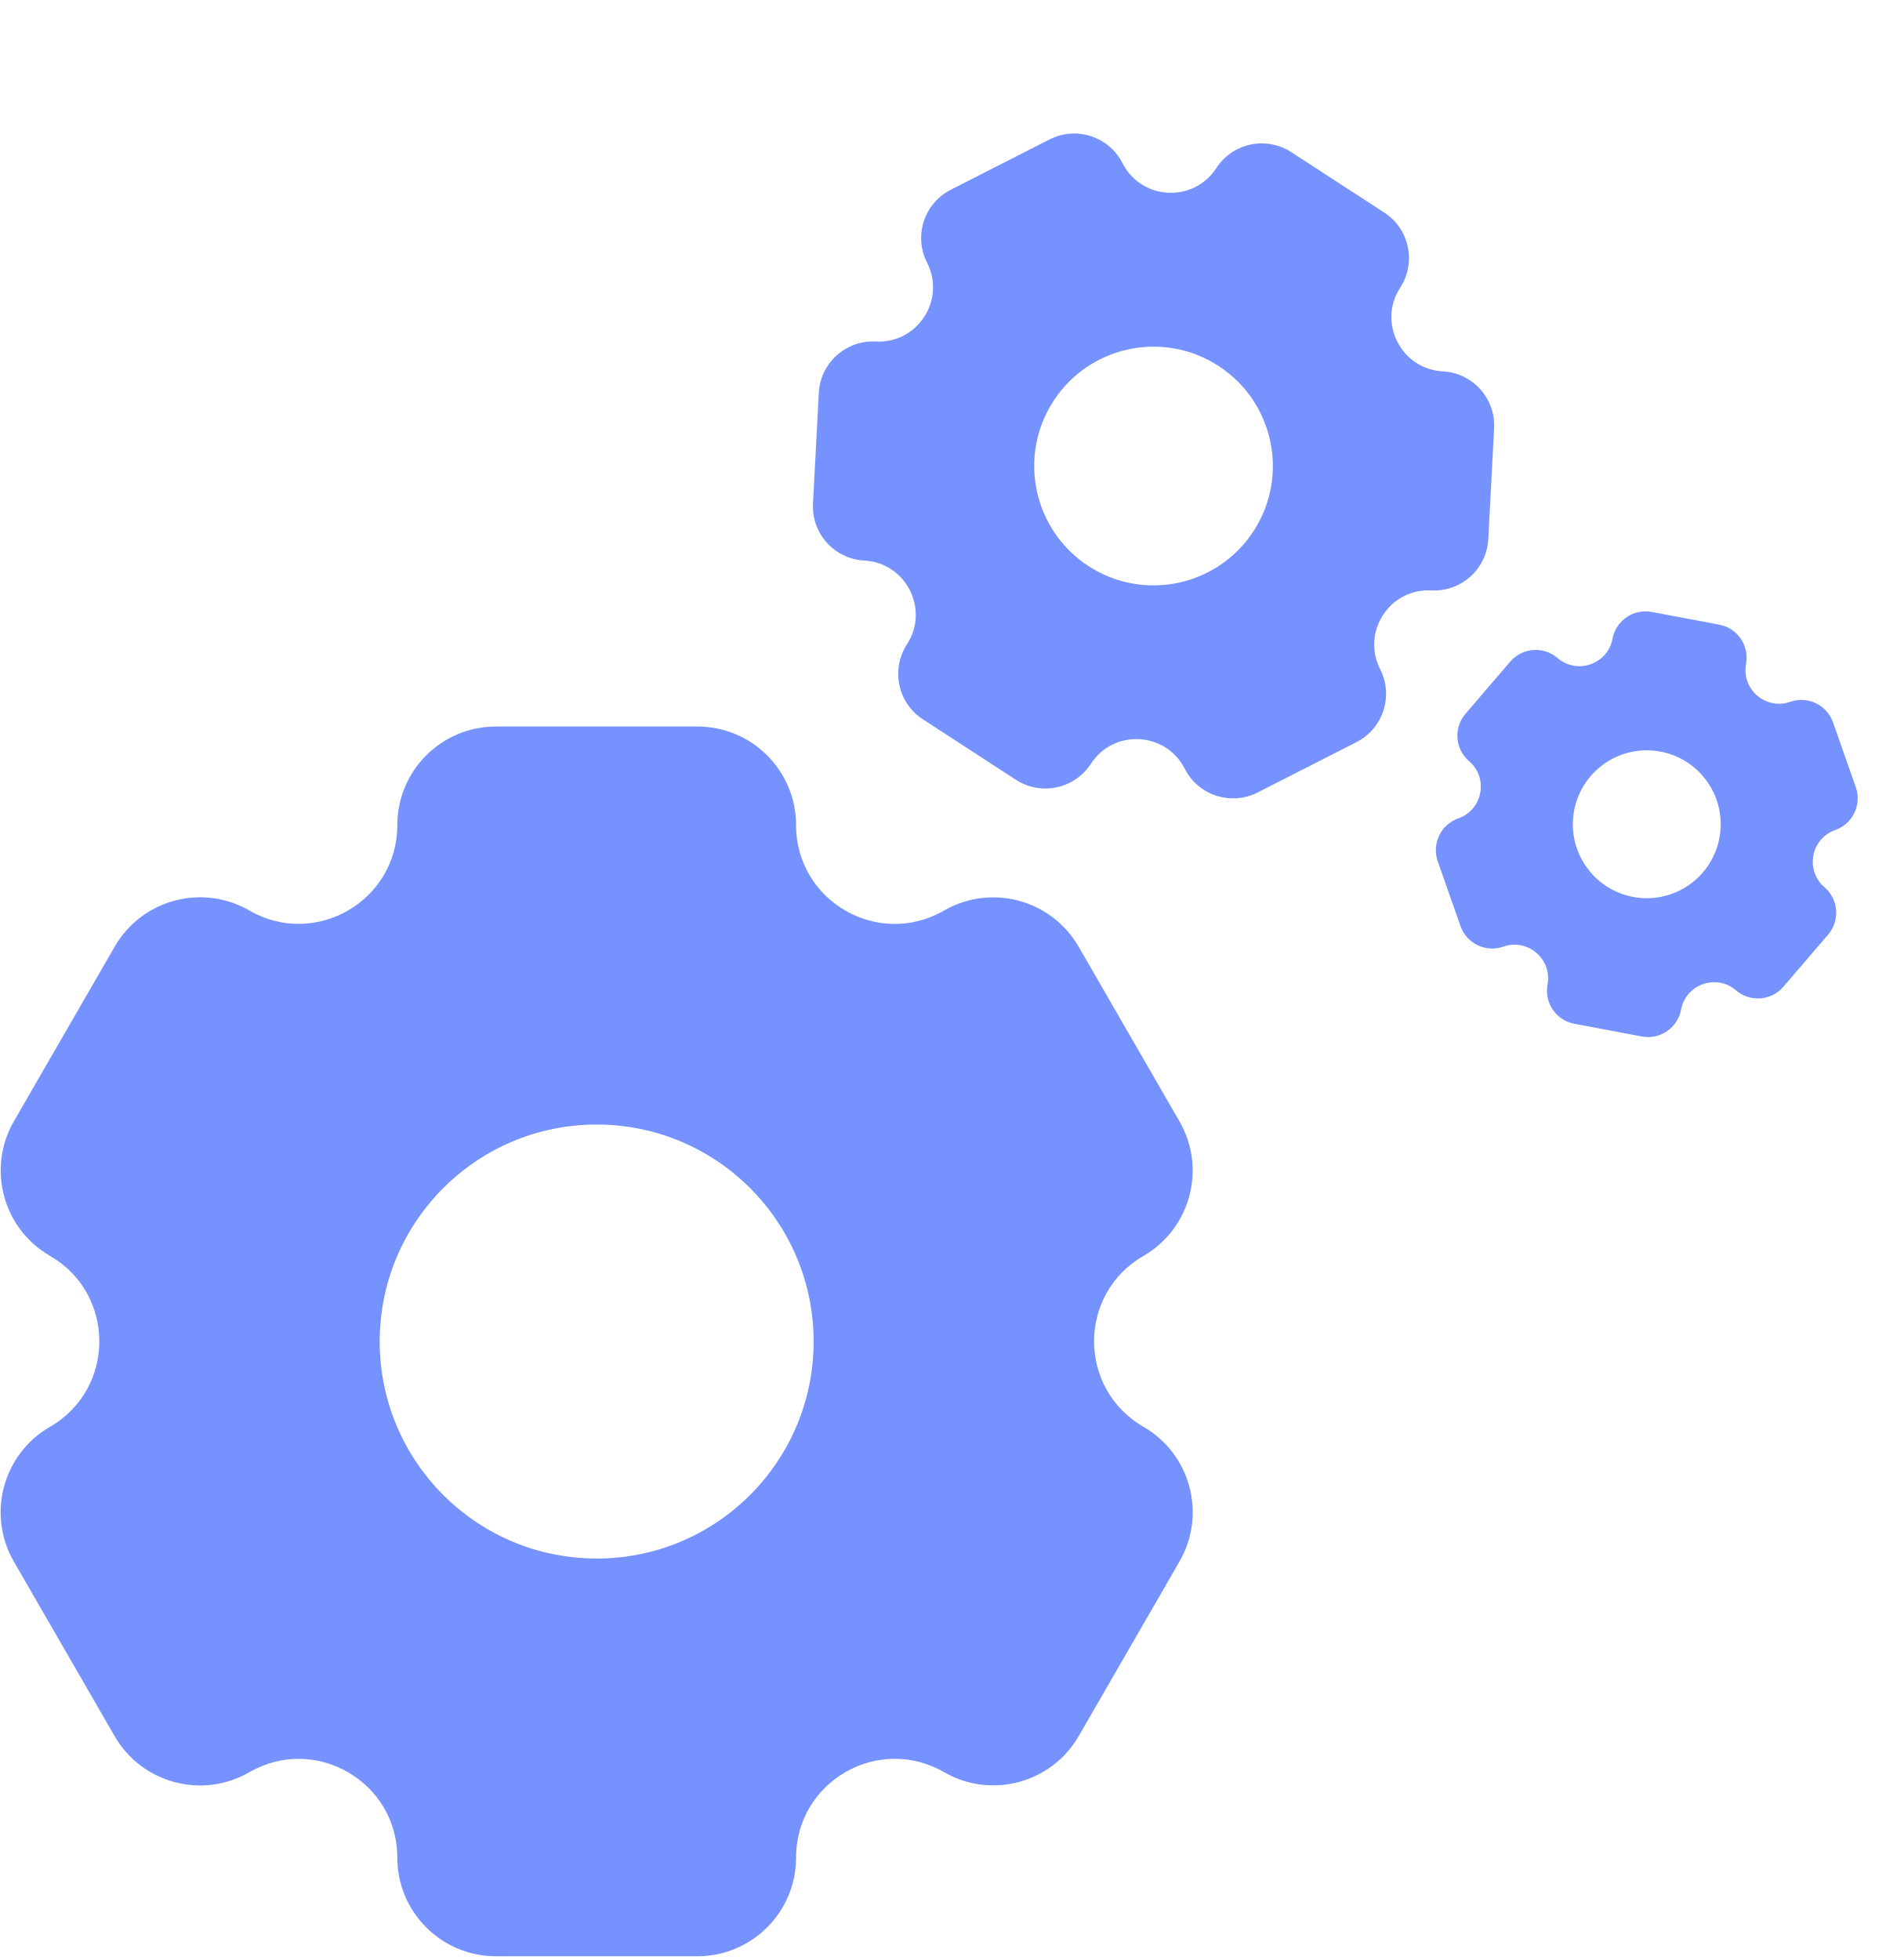
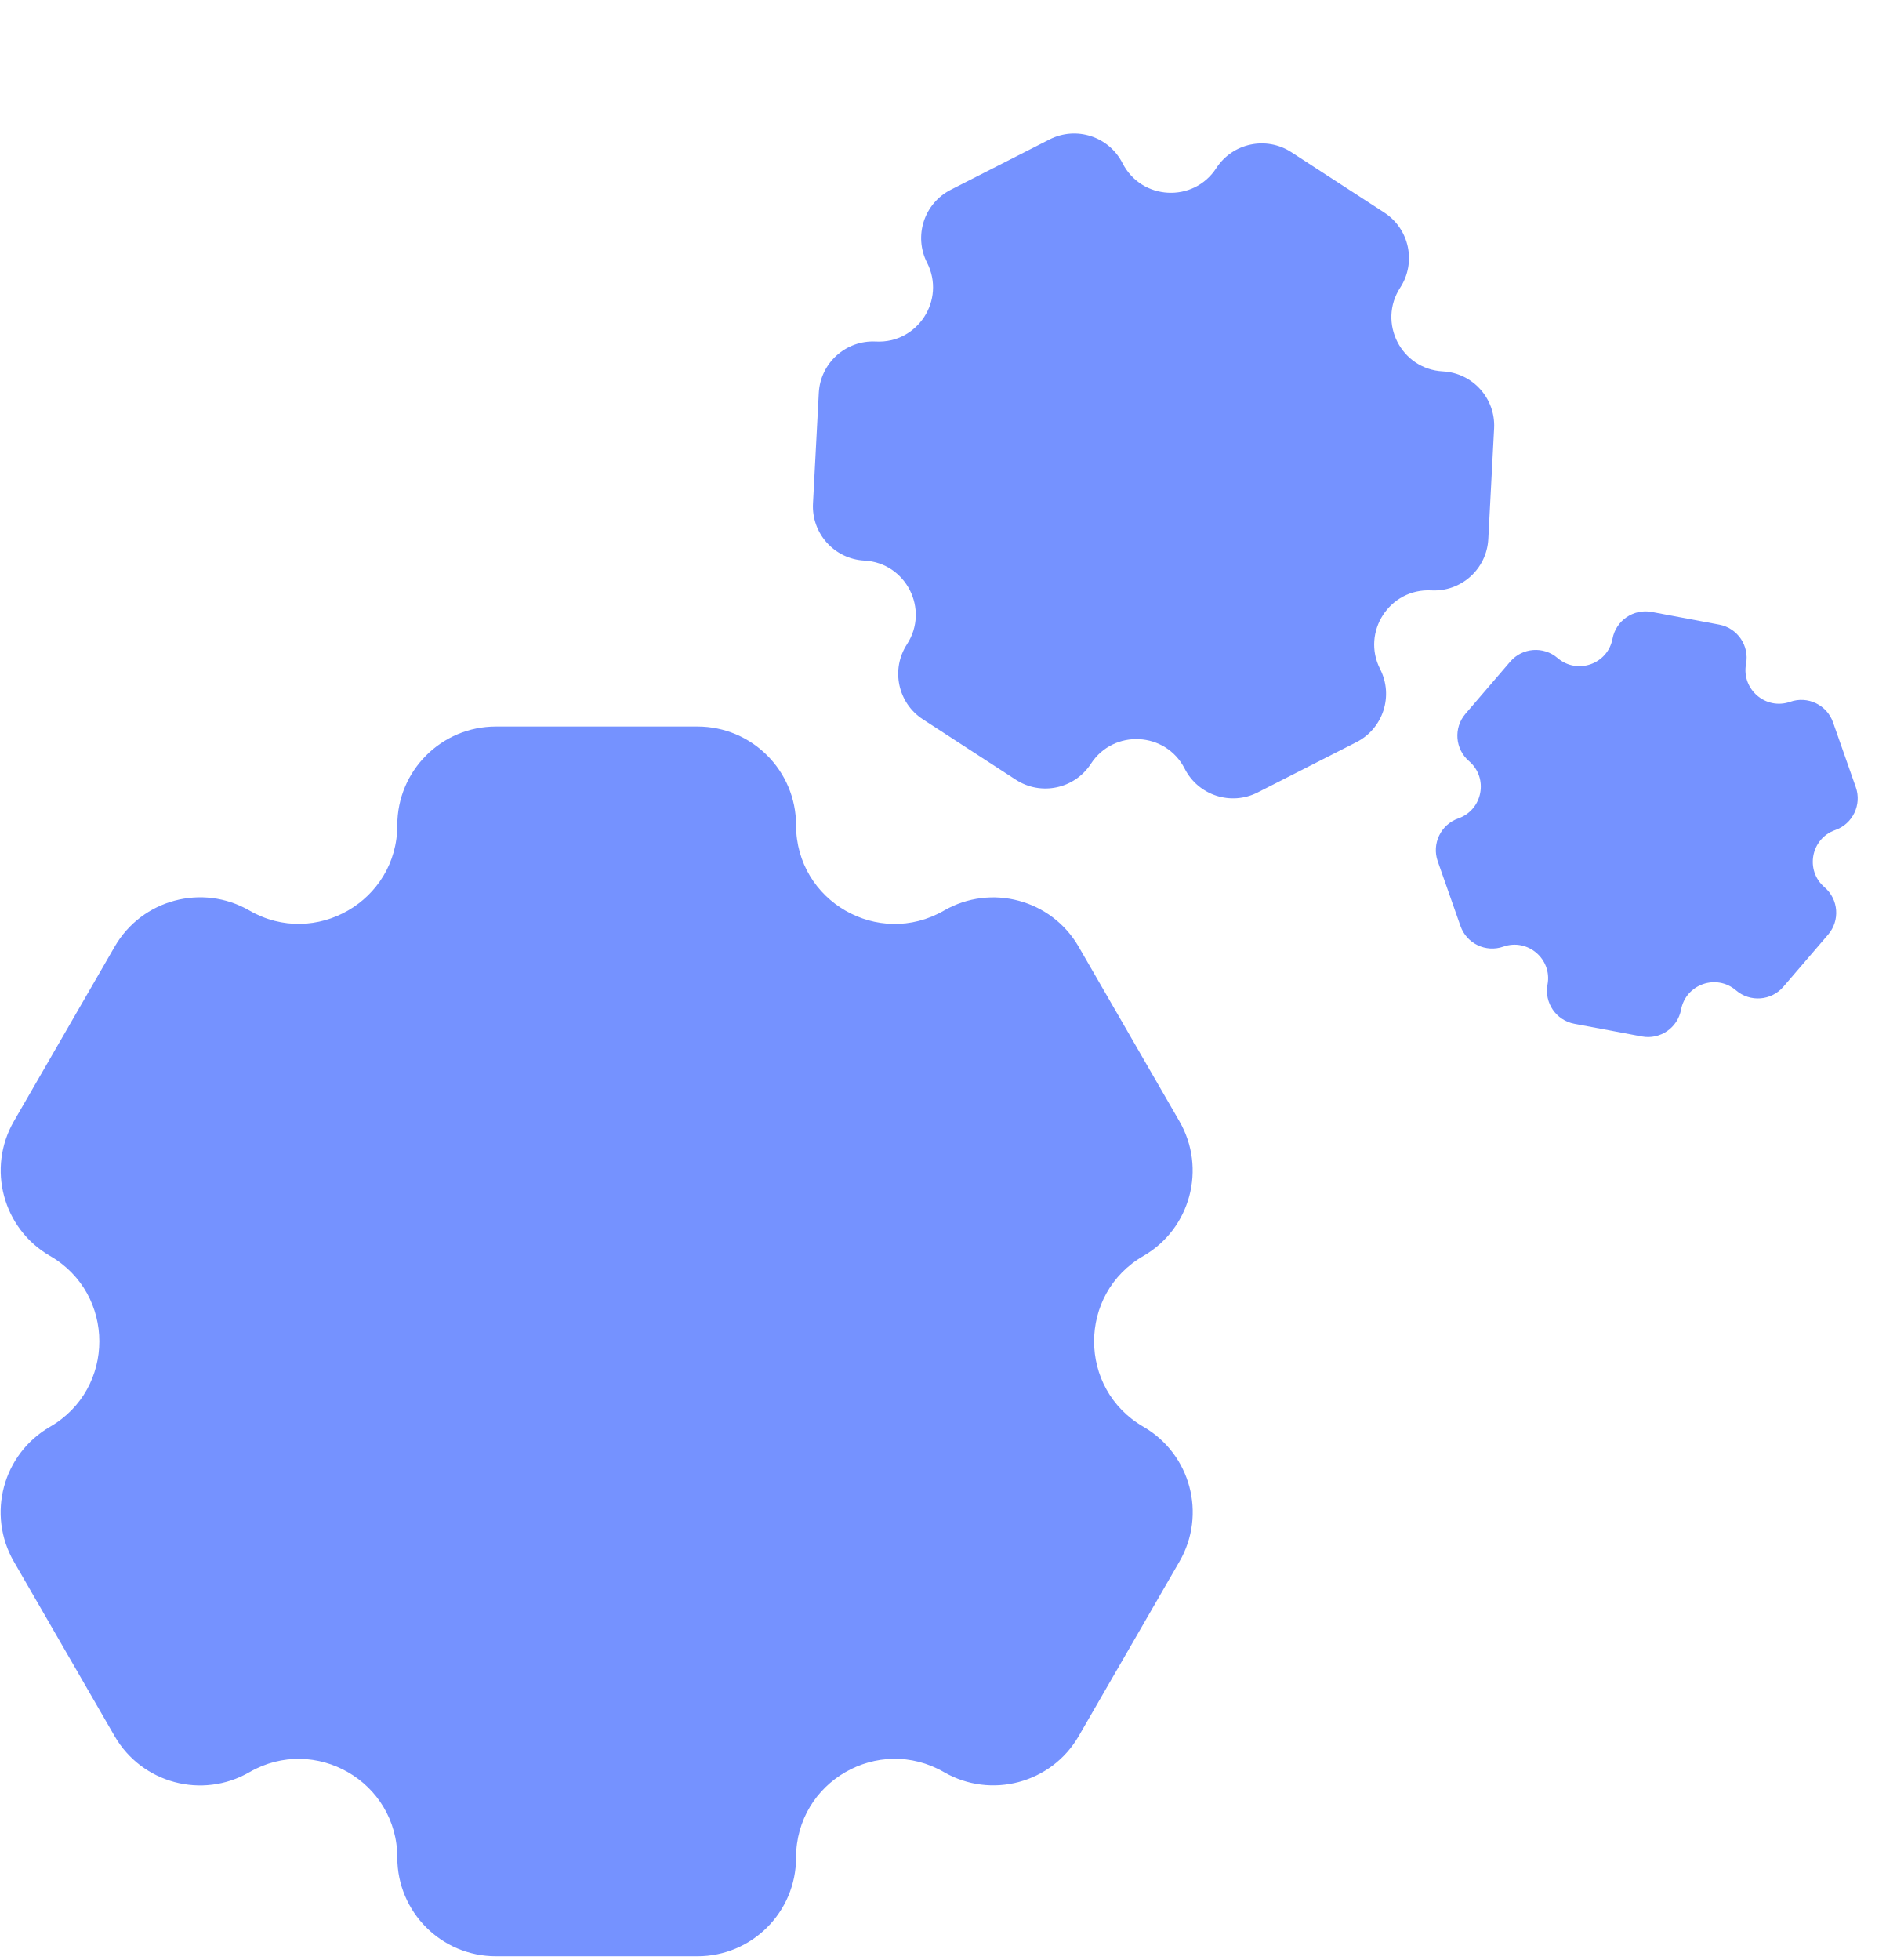
<svg xmlns="http://www.w3.org/2000/svg" width="204" height="212" viewBox="0 0 204 212" fill="none">
-   <path fill-rule="evenodd" clip-rule="evenodd" d="M12.398 187.783C15.344 192.887 21.872 194.635 26.976 191.688C34.088 187.582 42.981 192.713 42.981 200.926C42.981 206.818 47.757 211.594 53.649 211.594H75.449C81.342 211.594 86.119 206.816 86.119 200.922C86.119 192.709 95.011 187.575 102.124 191.681C107.227 194.627 113.752 192.879 116.698 187.776L127.599 168.895C130.545 163.793 128.795 157.268 123.693 154.322C116.584 150.218 116.581 139.955 123.689 135.851C128.789 132.906 130.537 126.385 127.592 121.285L116.687 102.397C113.742 97.296 107.219 95.548 102.118 98.493C95.007 102.598 86.119 97.464 86.119 89.253C86.119 83.361 81.343 78.583 75.451 78.583L53.647 78.583C47.756 78.583 42.981 83.358 42.981 89.249C42.981 97.46 34.091 102.591 26.981 98.485C21.879 95.54 15.354 97.287 12.409 102.389L1.508 121.27C-1.439 126.374 0.31 132.899 5.413 135.845C12.526 139.952 12.522 150.221 5.409 154.328C0.304 157.275 -1.447 163.804 1.501 168.909L12.398 187.783ZM64.548 168.576C77.511 168.576 88.019 158.068 88.019 145.105C88.019 132.142 77.511 121.634 64.548 121.634C51.586 121.634 41.077 132.142 41.077 145.105C41.077 158.068 51.586 168.576 64.548 168.576Z" fill="#7592FF" />
-   <path fill-rule="evenodd" clip-rule="evenodd" d="M87.95 54.463C87.779 57.7 90.266 60.462 93.503 60.633C98.013 60.87 100.577 65.901 98.116 69.689C96.351 72.406 97.123 76.04 99.84 77.806L109.894 84.338C112.612 86.104 116.247 85.332 118.013 82.614C120.474 78.826 126.114 79.122 128.164 83.147C129.634 86.035 133.168 87.184 136.056 85.713L146.741 80.272C149.628 78.801 150.776 75.268 149.306 72.38C147.257 68.357 150.331 63.623 154.839 63.86C158.074 64.03 160.834 61.546 161.004 58.312L161.634 46.333C161.805 43.098 159.32 40.337 156.085 40.167C151.575 39.929 149.015 34.898 151.475 31.111C153.24 28.394 152.469 24.759 149.752 22.993L139.696 16.46C136.979 14.695 133.345 15.466 131.58 18.183C129.12 21.97 123.483 21.672 121.433 17.648C119.963 14.761 116.43 13.612 113.543 15.082L102.857 20.524C99.969 21.995 98.82 25.528 100.291 28.416C102.341 32.442 99.263 37.177 94.751 36.939C91.514 36.769 88.75 39.255 88.579 42.493L87.95 54.463ZM117.757 61.232C123.736 65.116 131.731 63.418 135.615 57.44C139.499 51.461 137.802 43.466 131.823 39.582C125.845 35.697 117.849 37.395 113.965 43.373C110.081 49.352 111.779 57.347 117.757 61.232Z" fill="#7592FF" />
-   <path fill-rule="evenodd" clip-rule="evenodd" d="M157.997 100.165C158.662 102.06 160.738 103.056 162.633 102.39C165.273 101.463 167.929 103.741 167.412 106.492C167.041 108.465 168.34 110.365 170.313 110.736L177.614 112.108C179.587 112.479 181.488 111.18 181.859 109.206C182.376 106.455 185.677 105.296 187.801 107.119C189.324 108.427 191.62 108.252 192.928 106.728L197.767 101.091C199.075 99.568 198.899 97.272 197.376 95.965C195.254 94.143 195.899 90.706 198.538 89.779C200.431 89.114 201.427 87.039 200.762 85.146L198.299 78.134C197.634 76.24 195.559 75.244 193.665 75.909C191.025 76.837 188.372 74.558 188.889 71.808C189.26 69.835 187.961 67.934 185.988 67.563L178.685 66.19C176.713 65.819 174.813 67.118 174.442 69.091C173.925 71.841 170.625 72.999 168.502 71.177C166.979 69.869 164.684 70.044 163.376 71.567L158.537 77.204C157.229 78.728 157.403 81.023 158.927 82.331C161.051 84.154 160.403 87.593 157.762 88.521C155.867 89.186 154.87 91.263 155.535 93.158L157.997 100.165ZM176.671 97.015C181.012 97.831 185.193 94.974 186.009 90.632C186.825 86.291 183.968 82.11 179.626 81.294C175.285 80.478 171.104 83.336 170.288 87.677C169.472 92.019 172.33 96.199 176.671 97.015Z" fill="#7592FF" />
+   <path fillRule="evenodd" clipRule="evenodd" d="M12.398 187.783C15.344 192.887 21.872 194.635 26.976 191.688C34.088 187.582 42.981 192.713 42.981 200.926C42.981 206.818 47.757 211.594 53.649 211.594H75.449C81.342 211.594 86.119 206.816 86.119 200.922C86.119 192.709 95.011 187.575 102.124 191.681C107.227 194.627 113.752 192.879 116.698 187.776L127.599 168.895C130.545 163.793 128.795 157.268 123.693 154.322C116.584 150.218 116.581 139.955 123.689 135.851C128.789 132.906 130.537 126.385 127.592 121.285L116.687 102.397C113.742 97.296 107.219 95.548 102.118 98.493C95.007 102.598 86.119 97.464 86.119 89.253C86.119 83.361 81.343 78.583 75.451 78.583L53.647 78.583C47.756 78.583 42.981 83.358 42.981 89.249C42.981 97.46 34.091 102.591 26.981 98.485C21.879 95.54 15.354 97.287 12.409 102.389L1.508 121.27C-1.439 126.374 0.31 132.899 5.413 135.845C12.526 139.952 12.522 150.221 5.409 154.328C0.304 157.275 -1.447 163.804 1.501 168.909L12.398 187.783ZM64.548 168.576C77.511 168.576 88.019 158.068 88.019 145.105C88.019 132.142 77.511 121.634 64.548 121.634C51.586 121.634 41.077 132.142 41.077 145.105C41.077 158.068 51.586 168.576 64.548 168.576Z" fill="#7592FF" />
+   <path fillRule="evenodd" clipRule="evenodd" d="M87.95 54.463C87.779 57.7 90.266 60.462 93.503 60.633C98.013 60.87 100.577 65.901 98.116 69.689C96.351 72.406 97.123 76.04 99.84 77.806L109.894 84.338C112.612 86.104 116.247 85.332 118.013 82.614C120.474 78.826 126.114 79.122 128.164 83.147C129.634 86.035 133.168 87.184 136.056 85.713L146.741 80.272C149.628 78.801 150.776 75.268 149.306 72.38C147.257 68.357 150.331 63.623 154.839 63.86C158.074 64.03 160.834 61.546 161.004 58.312L161.634 46.333C161.805 43.098 159.32 40.337 156.085 40.167C151.575 39.929 149.015 34.898 151.475 31.111C153.24 28.394 152.469 24.759 149.752 22.993L139.696 16.46C136.979 14.695 133.345 15.466 131.58 18.183C129.12 21.97 123.483 21.672 121.433 17.648C119.963 14.761 116.43 13.612 113.543 15.082L102.857 20.524C99.969 21.995 98.82 25.528 100.291 28.416C102.341 32.442 99.263 37.177 94.751 36.939C91.514 36.769 88.75 39.255 88.579 42.493L87.95 54.463ZM117.757 61.232C123.736 65.116 131.731 63.418 135.615 57.44C139.499 51.461 137.802 43.466 131.823 39.582C125.845 35.697 117.849 37.395 113.965 43.373C110.081 49.352 111.779 57.347 117.757 61.232Z" fill="#7592FF" />
+   <path fillRule="evenodd" clipRule="evenodd" d="M157.997 100.165C158.662 102.06 160.738 103.056 162.633 102.39C165.273 101.463 167.929 103.741 167.412 106.492C167.041 108.465 168.34 110.365 170.313 110.736L177.614 112.108C179.587 112.479 181.488 111.18 181.859 109.206C182.376 106.455 185.677 105.296 187.801 107.119C189.324 108.427 191.62 108.252 192.928 106.728L197.767 101.091C199.075 99.568 198.899 97.272 197.376 95.965C195.254 94.143 195.899 90.706 198.538 89.779C200.431 89.114 201.427 87.039 200.762 85.146L198.299 78.134C197.634 76.24 195.559 75.244 193.665 75.909C191.025 76.837 188.372 74.558 188.889 71.808C189.26 69.835 187.961 67.934 185.988 67.563L178.685 66.19C176.713 65.819 174.813 67.118 174.442 69.091C173.925 71.841 170.625 72.999 168.502 71.177C166.979 69.869 164.684 70.044 163.376 71.567L158.537 77.204C157.229 78.728 157.403 81.023 158.927 82.331C161.051 84.154 160.403 87.593 157.762 88.521C155.867 89.186 154.87 91.263 155.535 93.158L157.997 100.165ZM176.671 97.015C181.012 97.831 185.193 94.974 186.009 90.632C186.825 86.291 183.968 82.11 179.626 81.294C175.285 80.478 171.104 83.336 170.288 87.677C169.472 92.019 172.33 96.199 176.671 97.015Z" fill="#7592FF" />
</svg>
